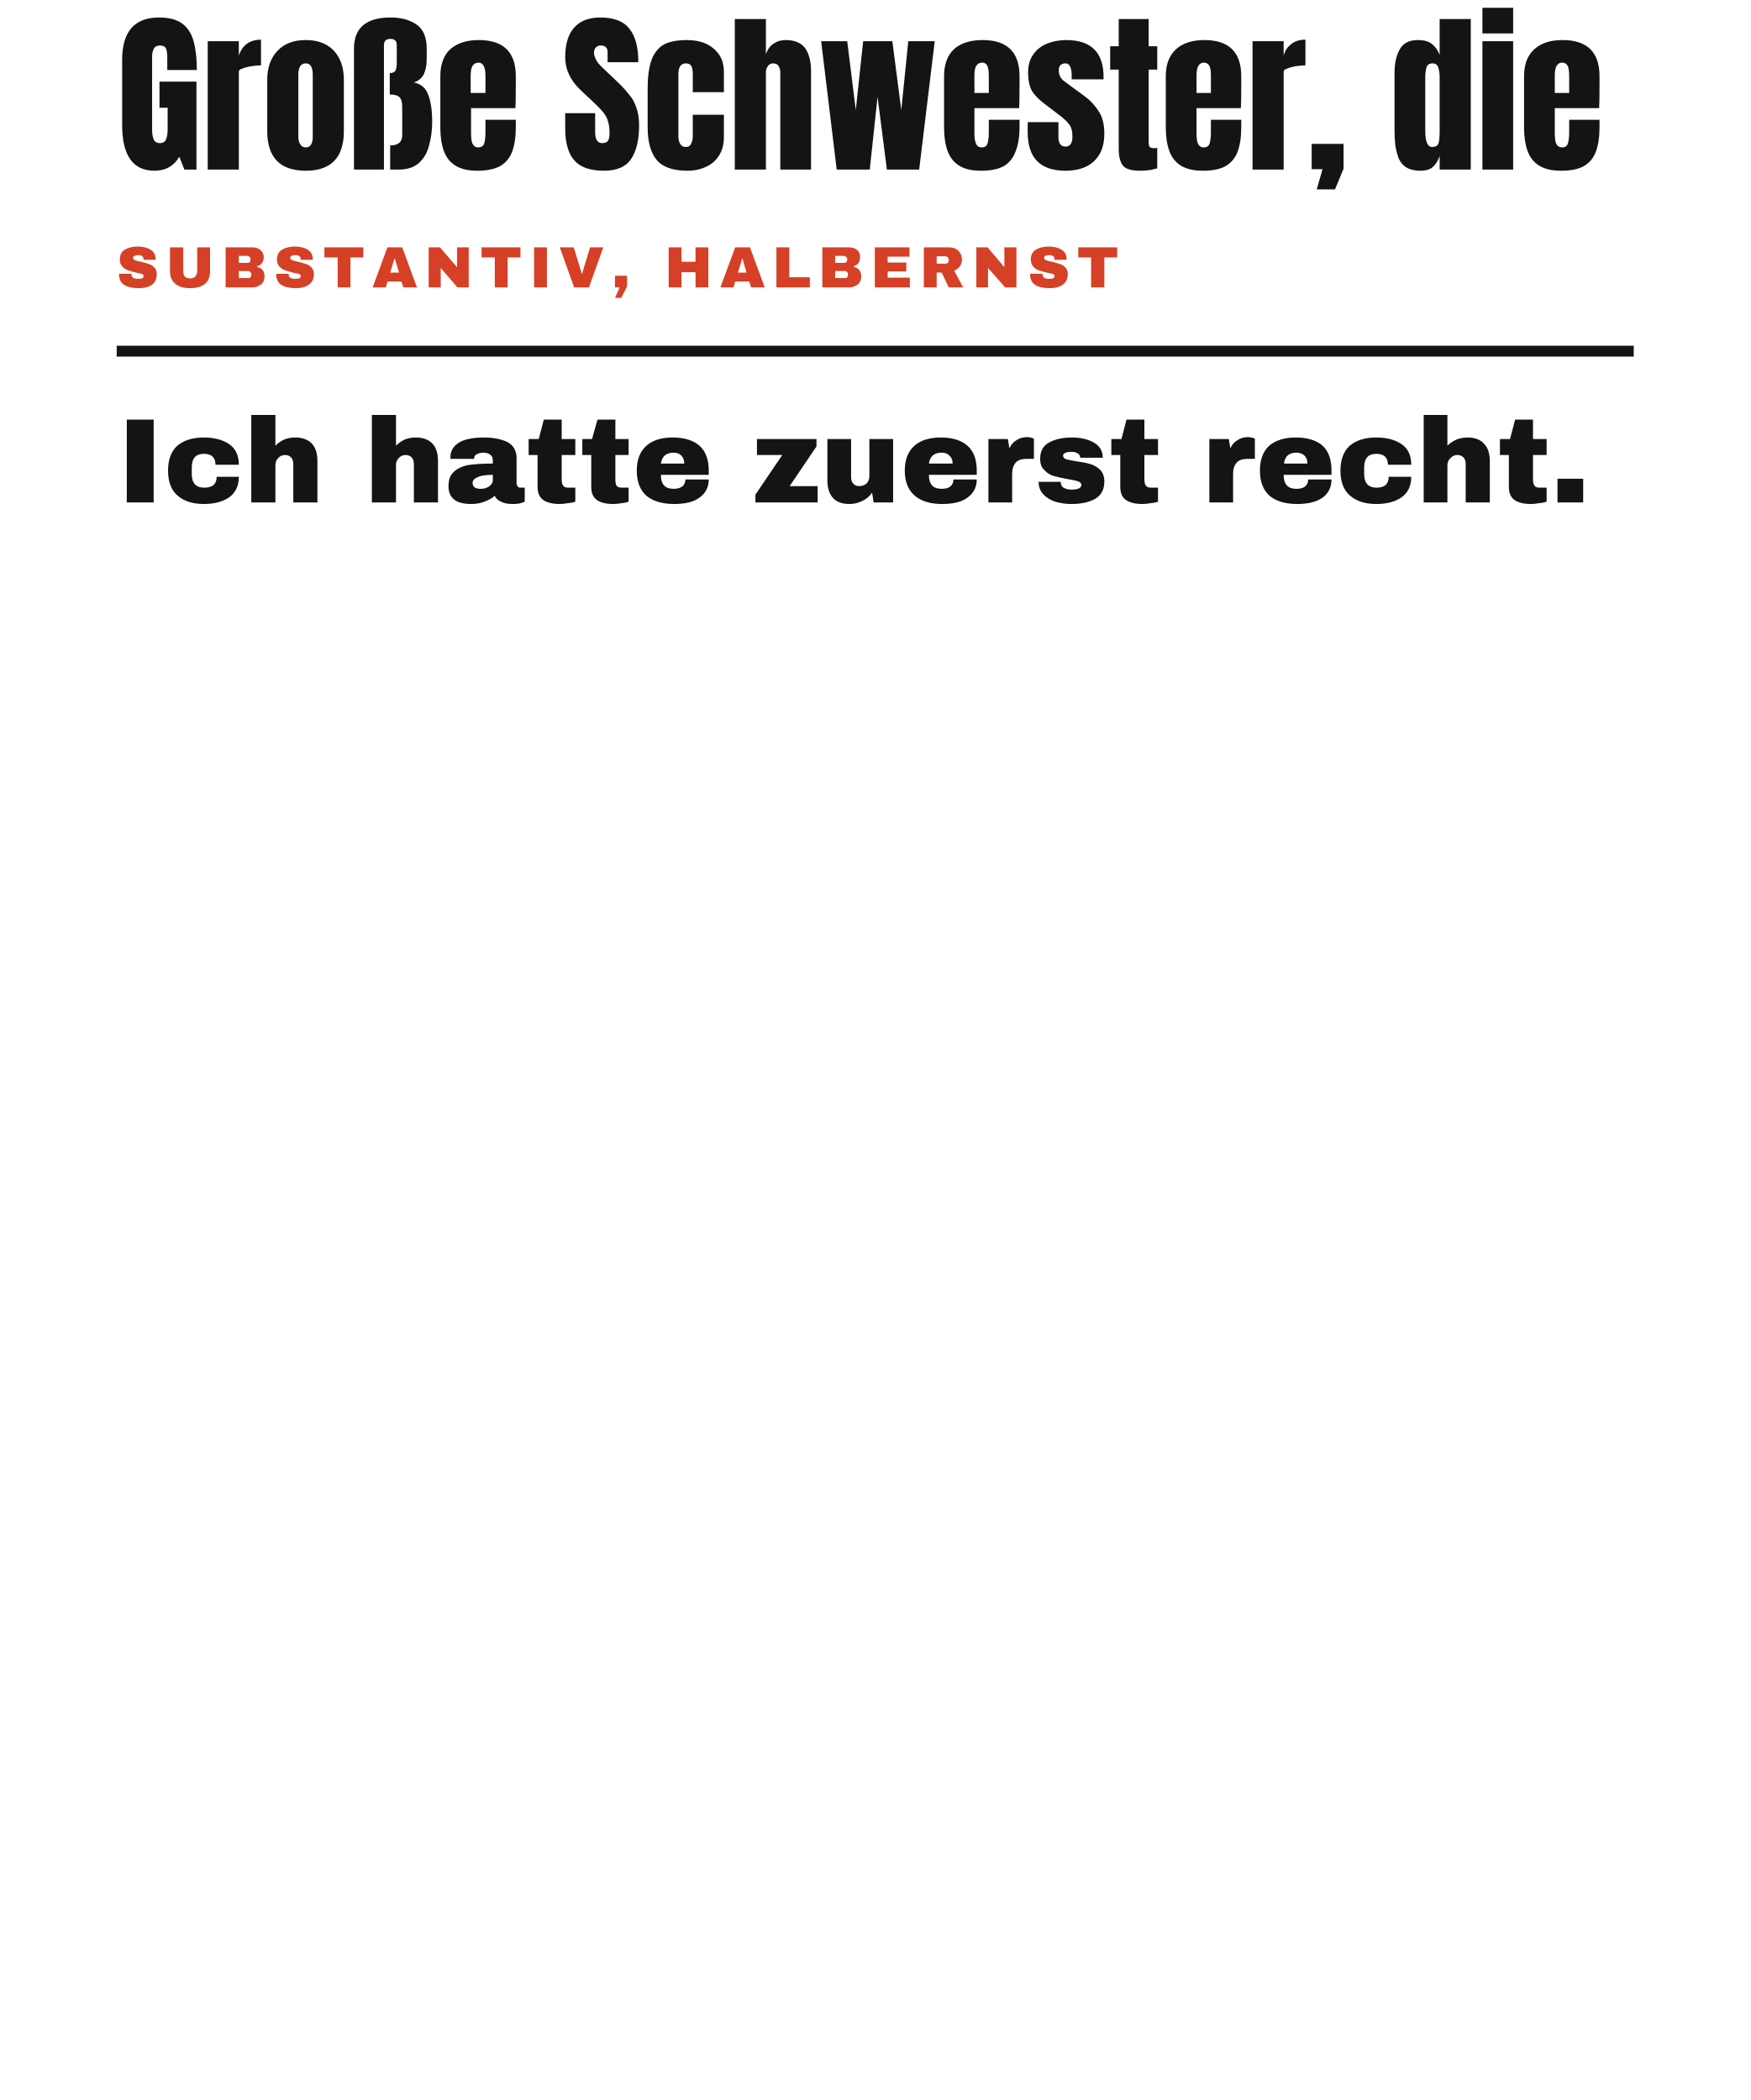
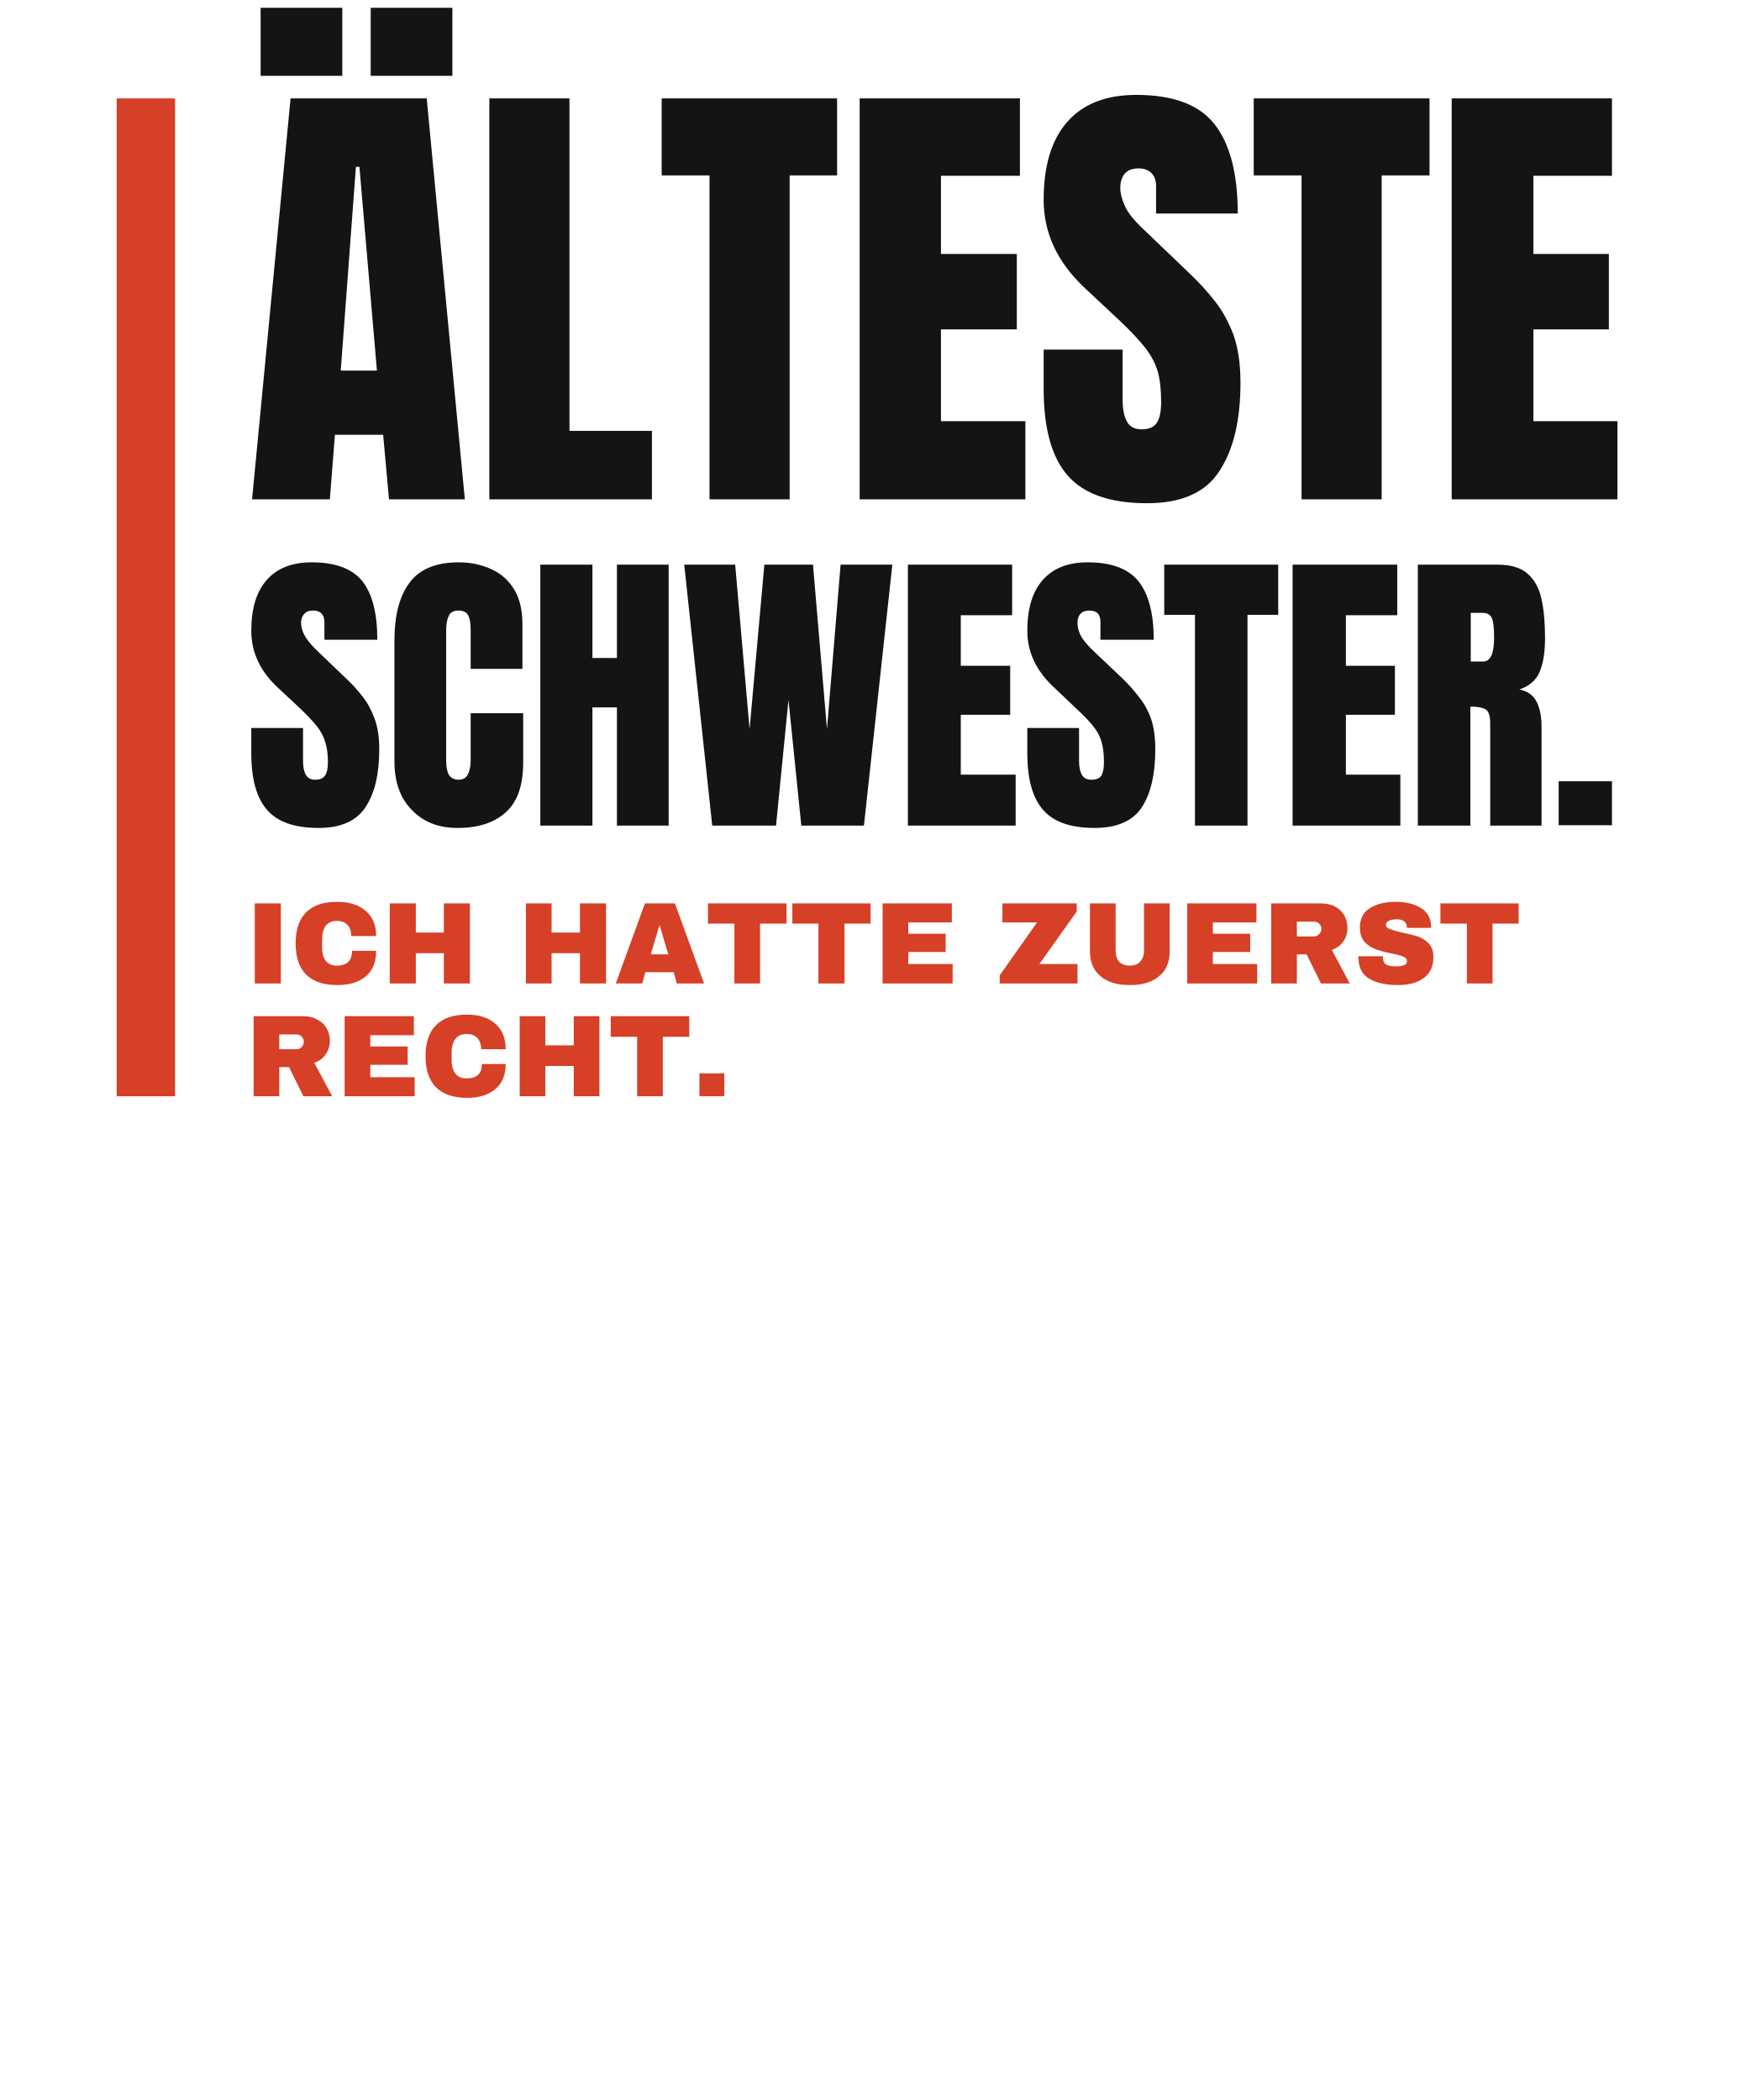
<svg xmlns="http://www.w3.org/2000/svg" width="4500" height="5400" viewBox="0 0 4500 5400">
  <g transform="translate(300,0) scale(1)">
-     <g transform="translate(0,49)">
-       <path d="M97 390Q14 390 14 272V105Q14 -4 109 -4Q148 -4 169 12Q190 28 198 58Q206 88 206 131H130V97Q130 85 127 76Q123 68 112 68Q99 68 95 77Q91 86 91 96V284Q91 299 95 309Q99 319 111 319Q123 319 127 309Q131 299 131 283V228H110V161H205V387H174L161 354Q140 390 97 390ZM234 387V57H314V94Q320 75 334 64Q349 53 371 53V119Q361 119 348 121Q334 123 324 127Q314 130 314 135V387ZM486 390Q387 390 387 288V156Q387 109 414 81Q440 54 486 54Q532 54 558 81Q584 109 584 156V288Q584 390 486 390ZM486 330Q496 330 500 322Q504 315 504 304V143Q504 114 486 114Q467 114 467 143V304Q467 315 472 322Q476 330 486 330ZM610 387V76Q610 -4 704 -4Q746 -4 772 15Q797 33 797 76V102Q797 125 790 141Q782 157 764 163Q792 169 801 195Q811 221 811 264Q811 297 803 325Q796 353 777 370Q758 387 726 387H703V325Q734 325 734 299V226Q734 208 727 201Q720 194 702 194V139Q713 139 717 132Q720 124 720 113V67Q720 51 704 51Q687 51 687 67V387ZM927 390Q892 390 871 377Q850 364 841 339Q832 314 832 279V147Q832 101 858 77Q885 54 931 54Q1026 54 1026 147V171Q1026 214 1025 229H911V293Q911 302 912 310Q913 319 917 324Q921 330 929 330Q942 330 945 319Q948 308 948 291V259H1026V278Q1026 315 1017 340Q1008 365 986 378Q964 390 927 390ZM910 190H948V146Q948 128 943 120Q939 112 930 112Q921 112 915 120Q910 127 910 146ZM1253 390Q1200 390 1177 364Q1153 338 1153 280V242H1230V290Q1230 304 1234 311Q1238 319 1248 319Q1259 319 1263 313Q1267 307 1267 293Q1267 275 1263 263Q1260 251 1251 240Q1242 229 1227 215L1192 182Q1153 145 1153 98Q1153 48 1176 22Q1199 -4 1243 -4Q1296 -4 1318 25Q1341 53 1341 111H1262V84Q1262 76 1257 72Q1253 68 1245 68Q1236 68 1232 73Q1227 78 1227 86Q1227 94 1232 104Q1236 113 1249 125L1294 168Q1307 181 1318 195Q1330 209 1336 228Q1343 247 1343 274Q1343 328 1323 359Q1303 390 1253 390ZM1467 390Q1411 390 1388 362Q1365 334 1365 279V177Q1365 136 1374 108Q1383 81 1404 67Q1426 54 1466 54Q1493 54 1514 63Q1536 73 1549 92Q1561 110 1561 137V188H1481V142Q1481 130 1478 122Q1474 114 1463 114Q1444 114 1444 142V302Q1444 312 1448 320Q1453 329 1463 329Q1473 329 1477 320Q1481 312 1481 301V246H1561V303Q1561 331 1549 350Q1537 370 1515 380Q1494 390 1467 390ZM1589 387V0H1669V90Q1676 71 1689 63Q1702 54 1720 54Q1754 54 1770 75Q1785 97 1785 133V387H1706V138Q1706 127 1701 120Q1697 114 1687 114Q1679 114 1674 121Q1669 128 1669 137V387ZM1851 387 1811 57H1878L1900 234L1919 57H1994L2017 234L2035 57H2103L2063 387H1980L1956 200L1936 387ZM2222 390Q2186 390 2166 377Q2145 364 2136 339Q2127 314 2127 279V147Q2127 101 2153 77Q2179 54 2226 54Q2321 54 2321 147V171Q2321 214 2320 229H2205V293Q2205 302 2206 310Q2208 319 2211 324Q2215 330 2224 330Q2236 330 2239 319Q2242 308 2242 291V259H2321V278Q2321 315 2311 340Q2302 365 2281 378Q2259 390 2222 390ZM2205 190H2242V146Q2242 128 2238 120Q2234 112 2225 112Q2215 112 2210 120Q2205 127 2205 146ZM2439 390Q2342 390 2342 291V265H2421V304Q2421 315 2425 321Q2430 328 2439 328Q2457 328 2457 302Q2457 281 2448 270Q2439 259 2426 249L2384 217Q2364 202 2353 185Q2343 167 2343 137Q2343 109 2357 90Q2370 72 2392 63Q2415 54 2441 54Q2537 54 2537 149V155H2455V143Q2455 133 2452 124Q2448 114 2439 114Q2422 114 2422 132Q2422 150 2436 160L2485 196Q2508 212 2523 235Q2539 257 2539 295Q2539 341 2512 366Q2486 390 2439 390ZM2630 390Q2598 390 2587 377Q2576 363 2576 335V130H2554V70H2576V0H2653V70H2675V130H2653V317Q2653 325 2655 328Q2658 332 2666 332Q2671 332 2675 331V384Q2672 385 2658 388Q2645 390 2630 390ZM2792 390Q2757 390 2736 377Q2715 364 2706 339Q2697 314 2697 279V147Q2697 101 2724 77Q2750 54 2796 54Q2891 54 2891 147V171Q2891 214 2890 229H2776V293Q2776 302 2777 310Q2778 319 2782 324Q2786 330 2794 330Q2807 330 2810 319Q2813 308 2813 291V259H2891V278Q2891 315 2882 340Q2873 365 2851 378Q2830 390 2792 390ZM2776 190H2813V146Q2813 128 2809 120Q2804 112 2795 112Q2786 112 2781 120Q2776 127 2776 146ZM2920 387V57H3000V94Q3005 75 3020 64Q3034 53 3056 53V119Q3047 119 3033 121Q3020 123 3010 127Q3000 130 3000 135V387ZM3085 438 3100 386H3072V321H3154V385L3132 438ZM3352 390Q3330 390 3316 382Q3303 374 3296 359Q3290 344 3287 324Q3285 305 3285 282V139Q3285 101 3299 77Q3312 54 3345 54Q3369 54 3381 64Q3394 74 3401 92V0H3481V387H3401V352Q3395 370 3384 380Q3373 390 3352 390ZM3382 329Q3394 329 3398 320Q3401 311 3401 287V149Q3401 137 3398 126Q3395 114 3383 114Q3370 114 3367 125Q3364 136 3364 149V287Q3364 329 3382 329ZM3511 37V-29H3590V37ZM3511 387V57H3590V387ZM3713 390Q3678 390 3657 377Q3636 364 3627 339Q3618 314 3618 279V147Q3618 101 3645 77Q3671 54 3717 54Q3812 54 3812 147V171Q3812 214 3811 229H3697V293Q3697 302 3698 310Q3699 319 3703 324Q3707 330 3716 330Q3728 330 3731 319Q3734 308 3734 291V259H3812V278Q3812 315 3803 340Q3794 365 3772 378Q3751 390 3713 390ZM3697 190H3734V146Q3734 128 3730 120Q3725 112 3716 112Q3707 112 3702 120Q3697 127 3697 146Z" fill="#141414" />
-       <path d="M100 617V619H69V618Q69 613 66 610Q62 607 56 607Q49 607 46 609Q42 611 42 614Q42 618 47 620Q52 622 62 624Q75 627 83 630Q91 632 97 639Q103 645 103 656Q103 674 91 683Q78 692 57 692Q33 692 20 684Q6 676 6 655H38Q38 663 42 665Q46 668 54 668Q61 668 65 667Q69 665 69 661Q69 657 64 655Q60 654 50 652Q37 649 29 646Q20 643 14 636Q8 629 8 618Q8 601 21 593Q34 585 54 585Q74 585 87 593Q100 601 100 617ZM189 692Q164 692 151 681Q137 670 137 648V587H171V648Q171 657 175 662Q180 667 189 667Q198 667 202 662Q207 656 207 648V587H240V648Q240 670 227 681Q213 692 189 692ZM378 612Q378 631 360 636V637Q380 641 380 662Q380 671 376 677Q372 683 365 686Q358 690 350 690H280V587H349Q357 587 363 590Q370 593 374 599Q378 605 378 612ZM314 627H336Q340 627 342 625Q344 622 344 619V617Q344 614 342 612Q339 609 336 609H314ZM314 666H339Q342 666 344 664Q346 661 346 658V656Q346 653 344 651Q342 648 339 648H314ZM504 617V619H473V618Q473 613 470 610Q466 607 460 607Q453 607 449 609Q446 611 446 614Q446 618 451 620Q456 622 466 624Q479 627 487 630Q495 632 501 639Q507 645 507 656Q507 674 494 683Q482 692 461 692Q437 692 424 684Q410 676 410 655H442Q442 663 446 665Q450 668 458 668Q465 668 469 667Q473 665 473 661Q473 657 468 655Q464 654 453 652Q441 649 433 646Q424 643 418 636Q412 629 412 618Q412 601 425 593Q438 585 458 585Q478 585 491 593Q504 601 504 617ZM601 613V690H568V613H534V587H634V613ZM737 690 732 675H696L692 690H658L696 587H734L772 690ZM703 652H726L715 616H714ZM876 690 833 640V690H802V587H831L875 638V587H905V690ZM1005 613V690H972V613H938V587H1038V613ZM1073 690V587H1106V690ZM1176 690 1139 587H1175L1196 656H1196L1217 587H1251L1214 690ZM1297 717H1281L1293 690H1281V660H1312V688ZM1488 690V651H1452V690H1419V587H1452V624H1488V587H1521V690ZM1631 690 1626 675H1590L1586 690H1552L1590 587H1628L1666 690ZM1597 652H1619L1609 616H1608ZM1696 587H1729V664H1782V690H1696ZM1911 612Q1911 631 1894 636V637Q1914 641 1914 662Q1914 671 1910 677Q1906 683 1899 686Q1892 690 1884 690H1814V587H1883Q1891 587 1897 590Q1904 593 1908 599Q1911 605 1911 612ZM1847 627H1870Q1874 627 1876 625Q1878 622 1878 619V617Q1878 614 1876 612Q1873 609 1870 609H1847ZM1847 666H1873Q1876 666 1878 664Q1880 661 1880 658V656Q1880 653 1878 651Q1876 648 1873 648H1847ZM1949 587H2038V611H1982V626H2030V649H1982V665H2039V690H1949ZM2153 647 2176 690H2139L2121 652H2108V690H2075V587H2138Q2150 587 2157 591Q2165 595 2169 603Q2173 610 2173 618Q2173 628 2168 635Q2163 643 2153 647ZM2130 610H2108V629H2130Q2134 629 2137 627Q2139 624 2139 620Q2139 616 2137 613Q2134 610 2130 610ZM2284 690 2240 640V690H2210V587H2239L2282 638V587H2313V690ZM2442 617V619H2411V618Q2411 613 2408 610Q2404 607 2397 607Q2391 607 2387 609Q2384 611 2384 614Q2384 618 2389 620Q2393 622 2404 624Q2416 627 2425 630Q2433 632 2439 639Q2445 645 2445 656Q2445 674 2432 683Q2420 692 2399 692Q2375 692 2362 684Q2348 676 2348 655H2380Q2380 663 2384 665Q2388 668 2396 668Q2403 668 2407 667Q2411 665 2411 661Q2411 657 2406 655Q2402 654 2391 652Q2379 649 2370 646Q2362 643 2356 636Q2350 629 2350 618Q2350 601 2363 593Q2376 585 2396 585Q2416 585 2429 593Q2442 601 2442 617ZM2539 613V690H2505V613H2472V587H2572V613Z" fill="#D64026" />
-       <rect x="0" y="840" width="3900" height="28" fill="#141414" />
-       <path d="M26 1243V1030H95V1243ZM314 1146H254Q254 1118 224 1118Q193 1118 193 1153V1170Q193 1205 225 1205Q257 1205 257 1177H314Q314 1212 289 1230Q264 1247 224 1247Q181 1247 156 1225Q132 1204 132 1161Q132 1119 156 1097Q181 1076 224 1076Q264 1076 289 1093Q314 1110 314 1146ZM459 1076Q487 1076 502 1092Q516 1107 516 1137V1243H454V1145Q454 1134 449 1128Q443 1121 433 1121Q422 1121 415 1129Q408 1136 408 1147V1243H346V1018H408V1097Q418 1087 431 1081Q444 1076 459 1076ZM769 1076Q797 1076 812 1092Q826 1107 826 1137V1243H764V1145Q764 1134 759 1128Q753 1121 743 1121Q732 1121 725 1129Q718 1136 718 1147V1243H656V1018H718V1097Q728 1087 741 1081Q754 1076 769 1076ZM1028 1129V1193Q1028 1198 1031 1202Q1033 1205 1038 1205H1049V1241Q1048 1241 1045 1243Q1041 1244 1034 1246Q1026 1247 1017 1247Q999 1247 988 1241Q976 1236 972 1226Q960 1236 945 1241Q931 1247 911 1247Q853 1247 853 1201Q853 1177 866 1165Q879 1152 903 1147Q928 1143 967 1143V1135Q967 1125 960 1120Q953 1115 943 1115Q933 1115 926 1119Q919 1122 919 1129V1131H858Q858 1129 858 1126Q858 1103 880 1089Q902 1076 944 1076Q981 1076 1005 1088Q1028 1101 1028 1129ZM915 1193Q915 1208 936 1208Q948 1208 957 1202Q967 1195 967 1186V1172Q940 1172 928 1178Q915 1183 915 1193ZM1179 1080V1121H1144V1184Q1144 1195 1148 1200Q1151 1205 1161 1205H1179V1241Q1171 1244 1159 1245Q1148 1247 1139 1247Q1112 1247 1097 1237Q1082 1227 1082 1203V1121H1059V1080H1085L1098 1030H1144V1080ZM1316 1080V1121H1282V1184Q1282 1195 1285 1200Q1289 1205 1299 1205H1316V1241Q1309 1244 1297 1245Q1285 1247 1277 1247Q1249 1247 1235 1237Q1220 1227 1220 1203V1121H1197V1080H1222L1236 1030H1282V1080ZM1522 1161V1172H1399Q1399 1190 1407 1199Q1415 1208 1432 1208Q1447 1208 1455 1201Q1462 1195 1462 1184H1522Q1522 1213 1499 1230Q1477 1247 1433 1247Q1388 1247 1362 1226Q1337 1204 1337 1161Q1337 1119 1362 1097Q1386 1076 1429 1076Q1474 1076 1498 1097Q1522 1118 1522 1161ZM1399 1143H1459Q1459 1130 1452 1123Q1445 1115 1432 1115Q1403 1115 1399 1143ZM1730 1201H1802V1243H1642V1223L1711 1121H1646V1080H1799V1099ZM1946 1243 1942 1218Q1932 1232 1917 1239Q1901 1247 1884 1247Q1855 1247 1841 1231Q1827 1215 1827 1186V1080H1888V1178Q1888 1189 1894 1195Q1899 1201 1909 1201Q1920 1201 1928 1194Q1935 1186 1935 1176V1080H1996V1243ZM2211 1161V1172H2088Q2088 1190 2096 1199Q2104 1208 2121 1208Q2137 1208 2144 1201Q2151 1195 2151 1184H2211Q2211 1213 2188 1230Q2166 1247 2122 1247Q2077 1247 2052 1226Q2026 1204 2026 1161Q2026 1119 2051 1097Q2075 1076 2119 1076Q2163 1076 2187 1097Q2211 1118 2211 1161ZM2088 1143H2149Q2149 1130 2141 1123Q2134 1115 2121 1115Q2092 1115 2088 1143ZM2358 1079V1131H2339Q2319 1131 2311 1141Q2302 1151 2302 1170V1243H2241V1080H2291L2295 1104Q2301 1090 2313 1083Q2325 1075 2340 1075Q2347 1075 2353 1077Q2358 1079 2358 1079ZM2535 1128H2477Q2477 1120 2469 1116Q2464 1113 2455 1113Q2433 1113 2433 1123Q2433 1129 2441 1132Q2448 1134 2466 1137Q2488 1140 2502 1144Q2517 1148 2528 1159Q2539 1170 2539 1189Q2539 1220 2515 1234Q2492 1247 2454 1247Q2432 1247 2413 1241Q2394 1235 2382 1222Q2370 1209 2370 1190H2427V1191Q2427 1202 2436 1206Q2444 1210 2454 1210Q2480 1210 2480 1198Q2480 1192 2472 1189Q2464 1186 2445 1183Q2423 1179 2409 1175Q2395 1171 2385 1160Q2374 1150 2374 1131Q2374 1101 2397 1089Q2420 1076 2456 1076Q2489 1076 2512 1089Q2535 1102 2535 1128ZM2677 1080V1121H2642V1184Q2642 1195 2646 1200Q2650 1205 2659 1205H2677V1241Q2669 1244 2658 1245Q2646 1247 2637 1247Q2610 1247 2595 1237Q2580 1227 2580 1203V1121H2557V1080H2583L2596 1030H2642V1080ZM2926 1079V1131H2907Q2887 1131 2879 1141Q2870 1151 2870 1170V1243H2809V1080H2859L2863 1104Q2869 1090 2881 1083Q2893 1075 2908 1075Q2915 1075 2921 1077Q2926 1079 2926 1079ZM3123 1161V1172H3000Q3000 1190 3008 1199Q3016 1208 3033 1208Q3049 1208 3056 1201Q3063 1195 3063 1184H3123Q3123 1213 3101 1230Q3078 1247 3035 1247Q2989 1247 2964 1226Q2939 1204 2939 1161Q2939 1119 2963 1097Q2988 1076 3031 1076Q3076 1076 3100 1097Q3123 1118 3123 1161ZM3001 1143H3061Q3061 1130 3054 1123Q3046 1115 3033 1115Q3004 1115 3001 1143ZM3328 1146H3268Q3268 1118 3238 1118Q3207 1118 3207 1153V1170Q3207 1205 3239 1205Q3270 1205 3270 1177H3328Q3328 1212 3303 1230Q3278 1247 3238 1247Q3195 1247 3170 1225Q3146 1204 3146 1161Q3146 1119 3170 1097Q3195 1076 3238 1076Q3278 1076 3303 1093Q3328 1110 3328 1146ZM3473 1076Q3501 1076 3515 1092Q3530 1107 3530 1137V1243H3468V1145Q3468 1134 3463 1128Q3457 1121 3447 1121Q3436 1121 3429 1129Q3421 1136 3421 1147V1243H3360V1018H3421V1097Q3431 1087 3445 1081Q3458 1076 3473 1076ZM3676 1080V1121H3641V1184Q3641 1195 3645 1200Q3648 1205 3658 1205H3676V1241Q3668 1244 3656 1245Q3645 1247 3636 1247Q3609 1247 3594 1237Q3579 1227 3579 1203V1121H3556V1080H3582L3595 1030H3641V1080ZM3704 1243V1182H3770V1243Z" fill="#141414" />
+     <g transform="translate(0,253)">
+       <rect x="0" y="0" width="150" height="2566" fill="#D64026" />
+       <path d="M348 1031 447 0H797L895 1031H700L685 865H561L548 1031ZM576 700H669L624 176H615ZM653 -58V-233H863V-58ZM370 -58V-233H580V-58ZM958 1031V0H1164V855H1376V1031ZM1524 1031V198H1401V0H1852V198H1730V1031ZM1910 1031V0H2322V199H2119V400H2314V594H2119V830H2336V1031ZM2649 1041Q2507 1041 2445 970Q2383 900 2383 746V646H2586V775Q2586 810 2597 831Q2608 851 2635 851Q2663 851 2674 834Q2685 818 2685 780Q2685 733 2676 701Q2666 669 2643 640Q2620 611 2579 572L2486 485Q2383 387 2383 261Q2383 129 2444 60Q2505 -9 2621 -9Q2763 -9 2822 66Q2882 142 2882 296H2672V225Q2672 204 2660 192Q2648 180 2627 180Q2603 180 2591 194Q2580 208 2580 230Q2580 251 2592 277Q2603 302 2638 335L2757 449Q2793 483 2823 521Q2852 558 2871 608Q2889 659 2889 731Q2889 876 2835 958Q2782 1041 2649 1041ZM3046 1031V198H2923V0H3375V198H3252V1031ZM3432 1031V0H3844V199H3642V400H3836V594H3642V830H3858V1031Z" fill="#141414" />
+       <path d="M519 1876Q427 1876 387 1830Q346 1784 346 1684V1619H479V1703Q479 1726 486 1739Q493 1752 510 1752Q528 1752 535 1742Q543 1731 543 1707Q543 1676 536 1655Q530 1634 515 1615Q500 1596 474 1571L413 1514Q346 1451 346 1369Q346 1283 386 1238Q426 1193 501 1193Q593 1193 632 1242Q670 1291 670 1392H534V1346Q534 1332 526 1324Q519 1317 505 1317Q489 1317 482 1326Q474 1334 474 1349Q474 1363 482 1379Q490 1395 512 1417L589 1491Q613 1513 632 1538Q651 1562 663 1595Q675 1627 675 1674Q675 1769 640 1822Q605 1876 519 1876ZM876 1876Q803 1876 759 1830Q714 1785 714 1704V1394Q714 1297 753 1245Q792 1193 879 1193Q926 1193 964 1211Q1001 1228 1022 1263Q1043 1298 1043 1351V1467H910V1368Q910 1338 902 1327Q895 1317 879 1317Q860 1317 854 1330Q847 1344 847 1366V1702Q847 1729 855 1741Q864 1752 879 1752Q896 1752 903 1738Q910 1724 910 1702V1581H1045V1708Q1045 1796 1000 1836Q956 1876 876 1876ZM1089 1870V1199H1223V1439H1286V1199H1419V1870H1286V1566H1223V1870ZM1531 1870 1459 1199H1590L1627 1622L1665 1199H1790L1826 1622L1861 1199H1994L1921 1870H1760L1727 1547L1695 1870ZM2034 1870V1199H2302V1329H2170V1459H2297V1585H2170V1739H2311V1870ZM2514 1876Q2422 1876 2382 1830Q2341 1784 2341 1684V1619H2474V1703Q2474 1726 2481 1739Q2488 1752 2505 1752Q2524 1752 2531 1742Q2538 1731 2538 1707Q2538 1676 2532 1655Q2526 1634 2511 1615Q2496 1596 2469 1571L2409 1514Q2341 1451 2341 1369Q2341 1283 2381 1238Q2421 1193 2496 1193Q2588 1193 2627 1242Q2666 1291 2666 1392H2529V1346Q2529 1332 2522 1324Q2514 1317 2501 1317Q2485 1317 2477 1326Q2470 1334 2470 1349Q2470 1363 2477 1379Q2485 1395 2507 1417L2585 1491Q2608 1513 2627 1538Q2647 1562 2659 1595Q2670 1627 2670 1674Q2670 1769 2636 1822Q2601 1876 2514 1876ZM2772 1870V1328H2693V1199H2986V1328H2907V1870ZM3023 1870V1199H3292V1329H3160V1459H3286V1585H3160V1739H3300V1870ZM3345 1870V1199H3550Q3602 1199 3628 1223Q3654 1246 3663 1288Q3672 1330 3672 1387Q3672 1442 3658 1475Q3644 1507 3606 1520Q3637 1526 3650 1551Q3663 1576 3663 1616V1870H3531V1607Q3531 1578 3519 1571Q3507 1564 3480 1564V1870ZM3481 1448H3513Q3541 1448 3541 1387Q3541 1348 3535 1336Q3529 1323 3512 1323H3481ZM3707 1869V1756H3844V1869Z" fill="#141414" />
+       <path d="M355 2276V2070H422V2276ZM667 2154H603Q603 2136 594 2126Q584 2115 567 2115Q547 2115 537 2128Q528 2141 528 2163V2182Q528 2205 537 2217Q547 2230 566 2230Q586 2230 596 2220Q605 2210 605 2192H667Q667 2235 641 2257Q615 2280 567 2280Q514 2280 487 2253Q460 2226 460 2173Q460 2120 487 2093Q514 2066 567 2066Q613 2066 640 2089Q667 2112 667 2154ZM841 2276V2198H769V2276H702V2070H769V2145H841V2070H908V2276ZM1191 2276V2198H1118V2276H1052V2070H1118V2145H1191V2070H1258V2276ZM1440 2276 1432 2247H1359L1351 2276H1283L1358 2070H1435L1510 2276ZM1373 2201H1418L1396 2127H1395ZM1654 2122V2276H1588V2122H1520V2070H1722V2122ZM1871 2122V2276H1804V2122H1737V2070H1938V2122ZM1969 2070H2147V2119H2035V2148H2131V2195H2035V2226H2149V2276H1969ZM2372 2226H2470V2276H2270V2255L2366 2119H2277V2070H2468V2091ZM2605 2280Q2555 2280 2529 2257Q2502 2235 2502 2193V2070H2568V2192Q2568 2209 2577 2220Q2587 2230 2604 2230Q2622 2230 2631 2220Q2641 2209 2641 2192V2070H2707V2193Q2707 2235 2680 2257Q2654 2280 2605 2280ZM2752 2070H2930V2119H2818V2148H2914V2195H2818V2226H2932V2276H2752ZM3124 2190 3170 2276H3096L3059 2201H3034V2276H2968V2070H3094Q3117 2070 3132 2078Q3148 2087 3156 2101Q3164 2116 3164 2133Q3164 2152 3154 2167Q3144 2182 3124 2190ZM3078 2117H3034V2155H3078Q3086 2155 3091 2149Q3097 2144 3097 2136Q3097 2127 3091 2122Q3086 2117 3078 2117ZM3379 2130V2133H3317V2132Q3317 2123 3311 2117Q3304 2111 3291 2111Q3277 2111 3270 2115Q3263 2119 3263 2124Q3263 2133 3273 2136Q3283 2140 3304 2145Q3329 2150 3345 2155Q3361 2161 3373 2173Q3385 2186 3385 2208Q3385 2244 3360 2262Q3336 2280 3294 2280Q3246 2280 3219 2263Q3192 2247 3192 2206H3255Q3255 2222 3263 2227Q3271 2232 3288 2232Q3301 2232 3309 2229Q3317 2227 3317 2218Q3317 2211 3308 2207Q3299 2203 3278 2199Q3253 2194 3237 2188Q3220 2182 3208 2169Q3196 2155 3196 2132Q3196 2098 3222 2082Q3248 2066 3288 2066Q3328 2066 3353 2082Q3379 2098 3379 2130ZM3537 2122V2276H3471V2122H3403V2070H3604V2122Z" fill="#D64026" />
+       <path d="M508 2480 554 2566H480L443 2491H418V2566H352V2360H478Q501 2360 516 2369Q532 2377 540 2392Q548 2406 548 2423Q548 2442 538 2457Q528 2473 508 2480ZM462 2407H418V2445H462Q470 2445 475 2440Q481 2434 481 2426Q481 2418 475 2412Q470 2407 462 2407ZM586 2360H764V2409H652V2438H748V2485H652V2517H766V2566H586ZM1000 2445H937Q937 2427 927 2416Q918 2406 900 2406Q880 2406 871 2418Q861 2431 861 2454V2473Q861 2495 871 2508Q880 2520 900 2520Q919 2520 929 2511Q939 2501 939 2483H1000Q1000 2525 974 2547Q948 2570 901 2570Q848 2570 821 2543Q794 2516 794 2463Q794 2410 821 2383Q848 2356 901 2356Q946 2356 973 2379Q1000 2402 1000 2445ZM1175 2566V2488H1102V2566H1036V2360H1102V2435H1175V2360H1241V2566ZM1404 2413V2566H1338V2413H1270V2360H1472V2413ZM1498 2566V2507H1562V2566Z" fill="#D64026" />
    </g>
  </g>
</svg>
